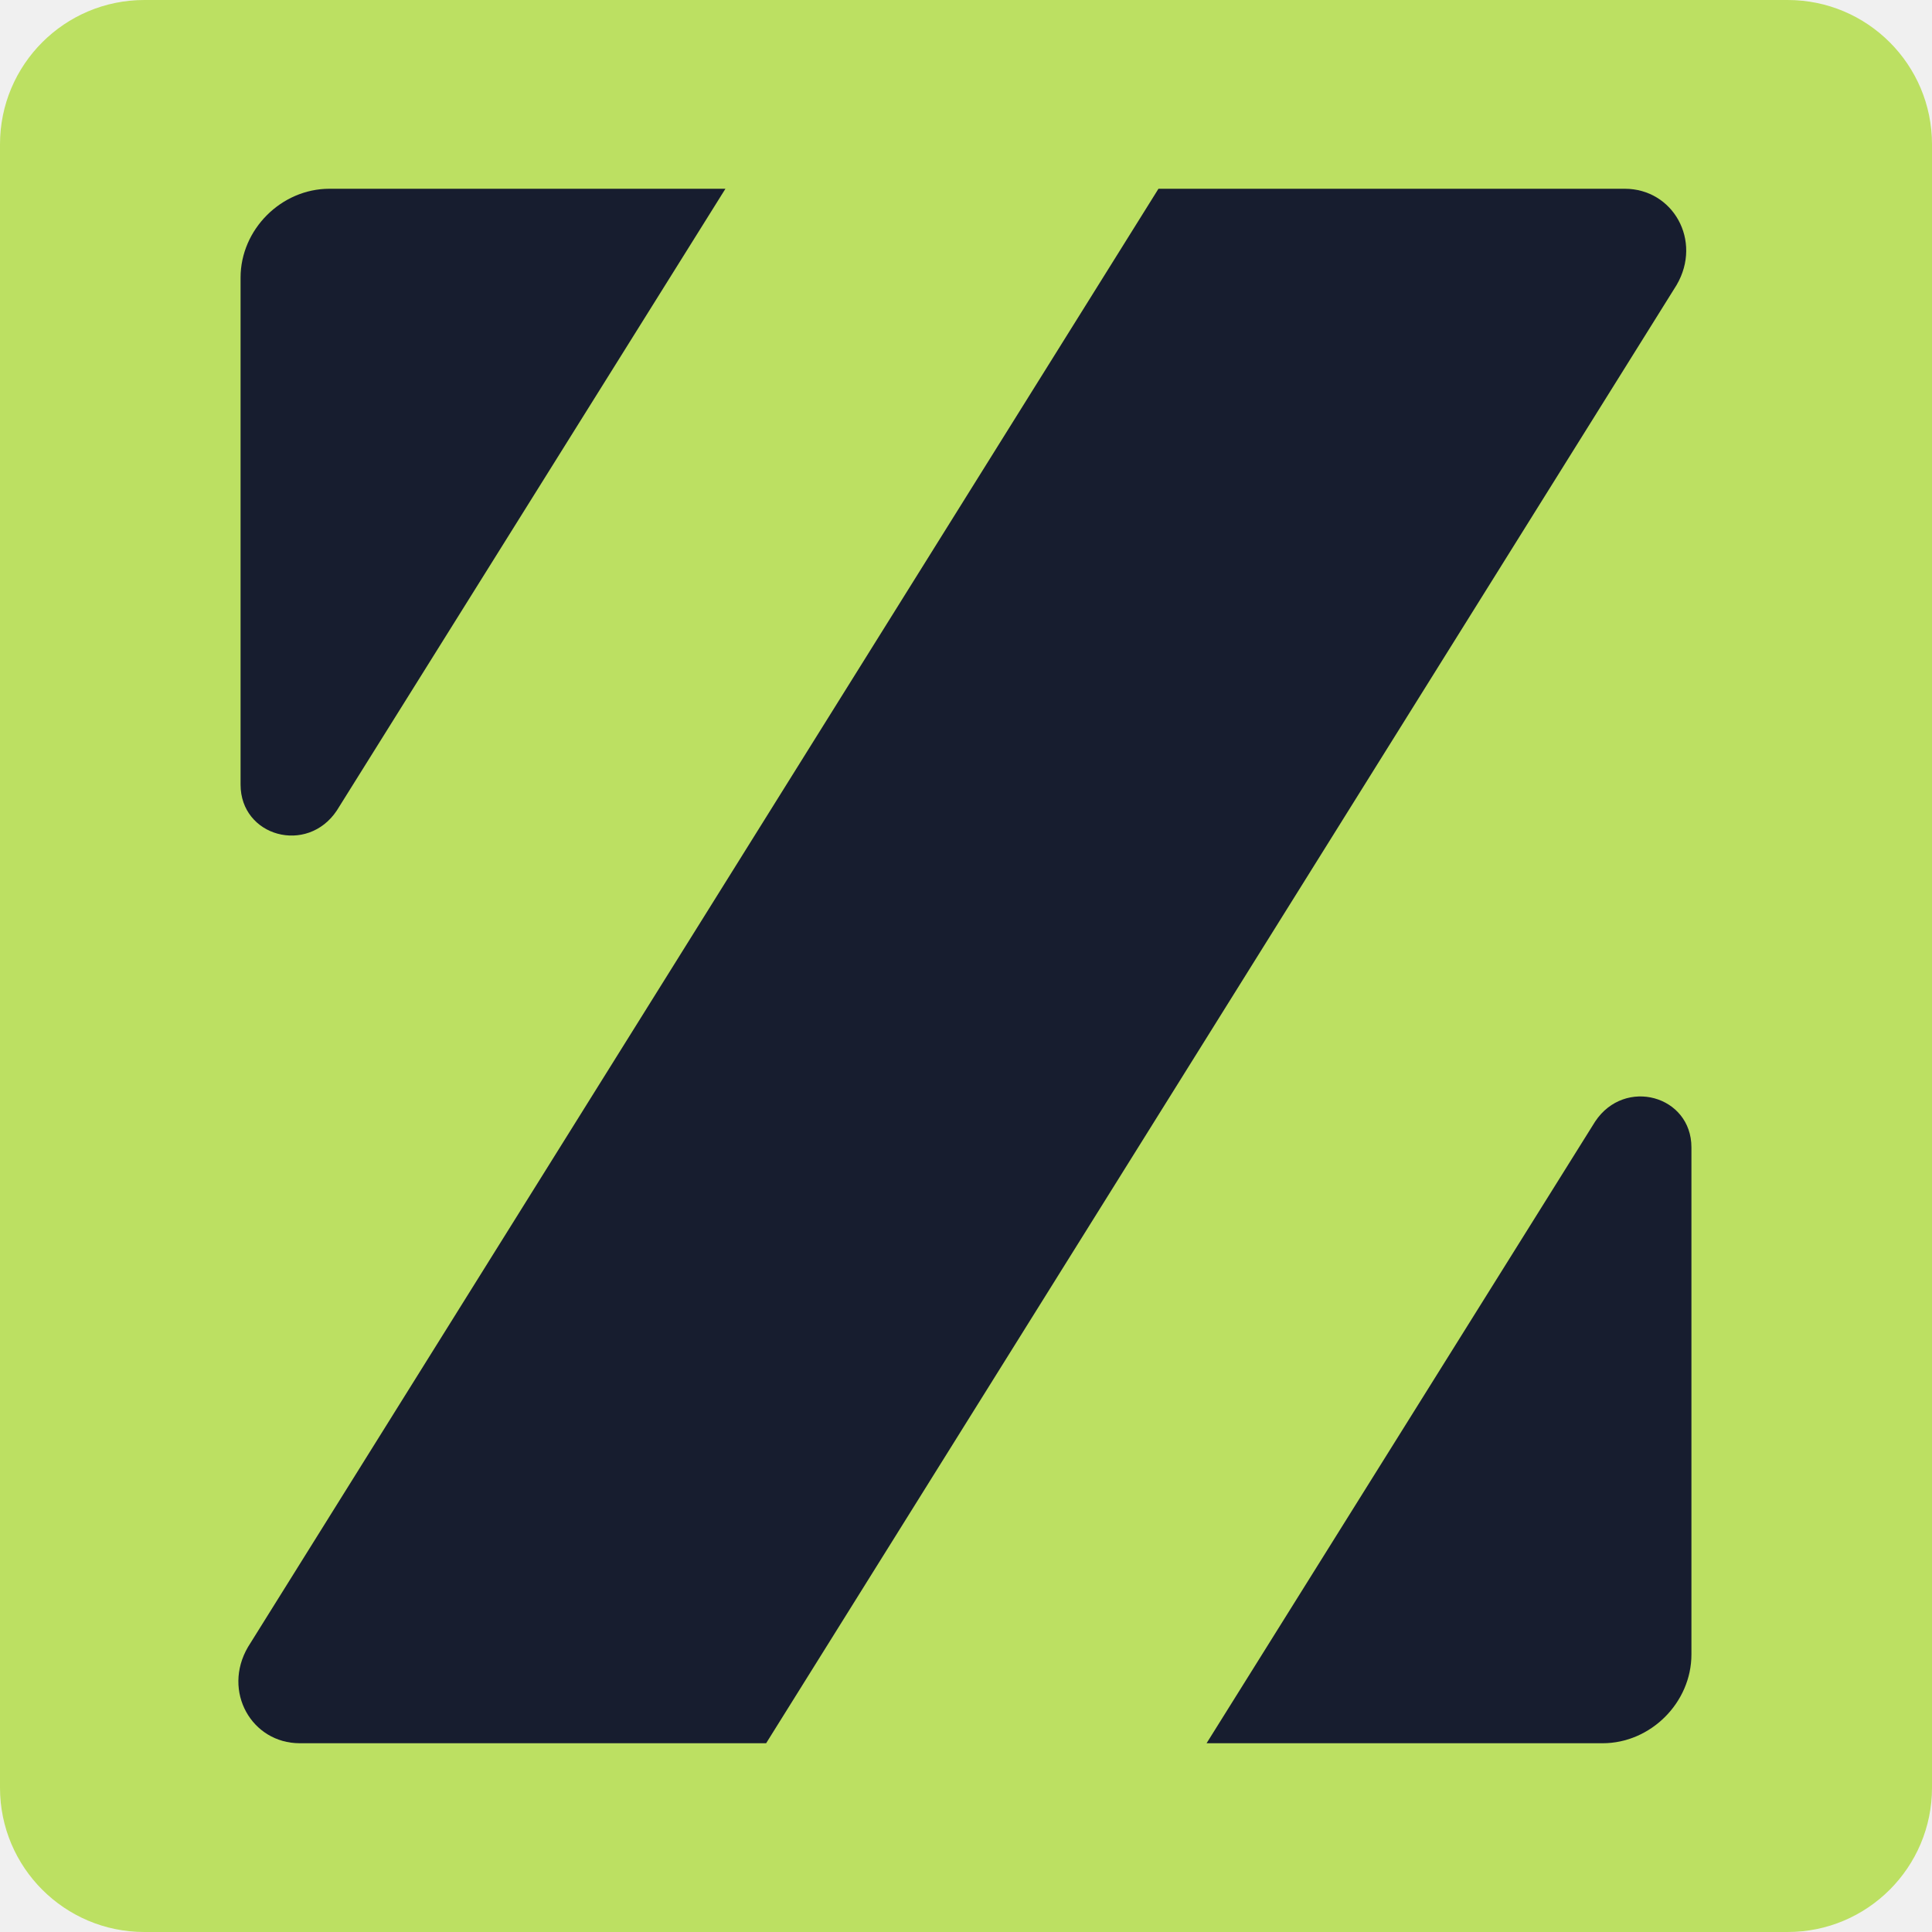
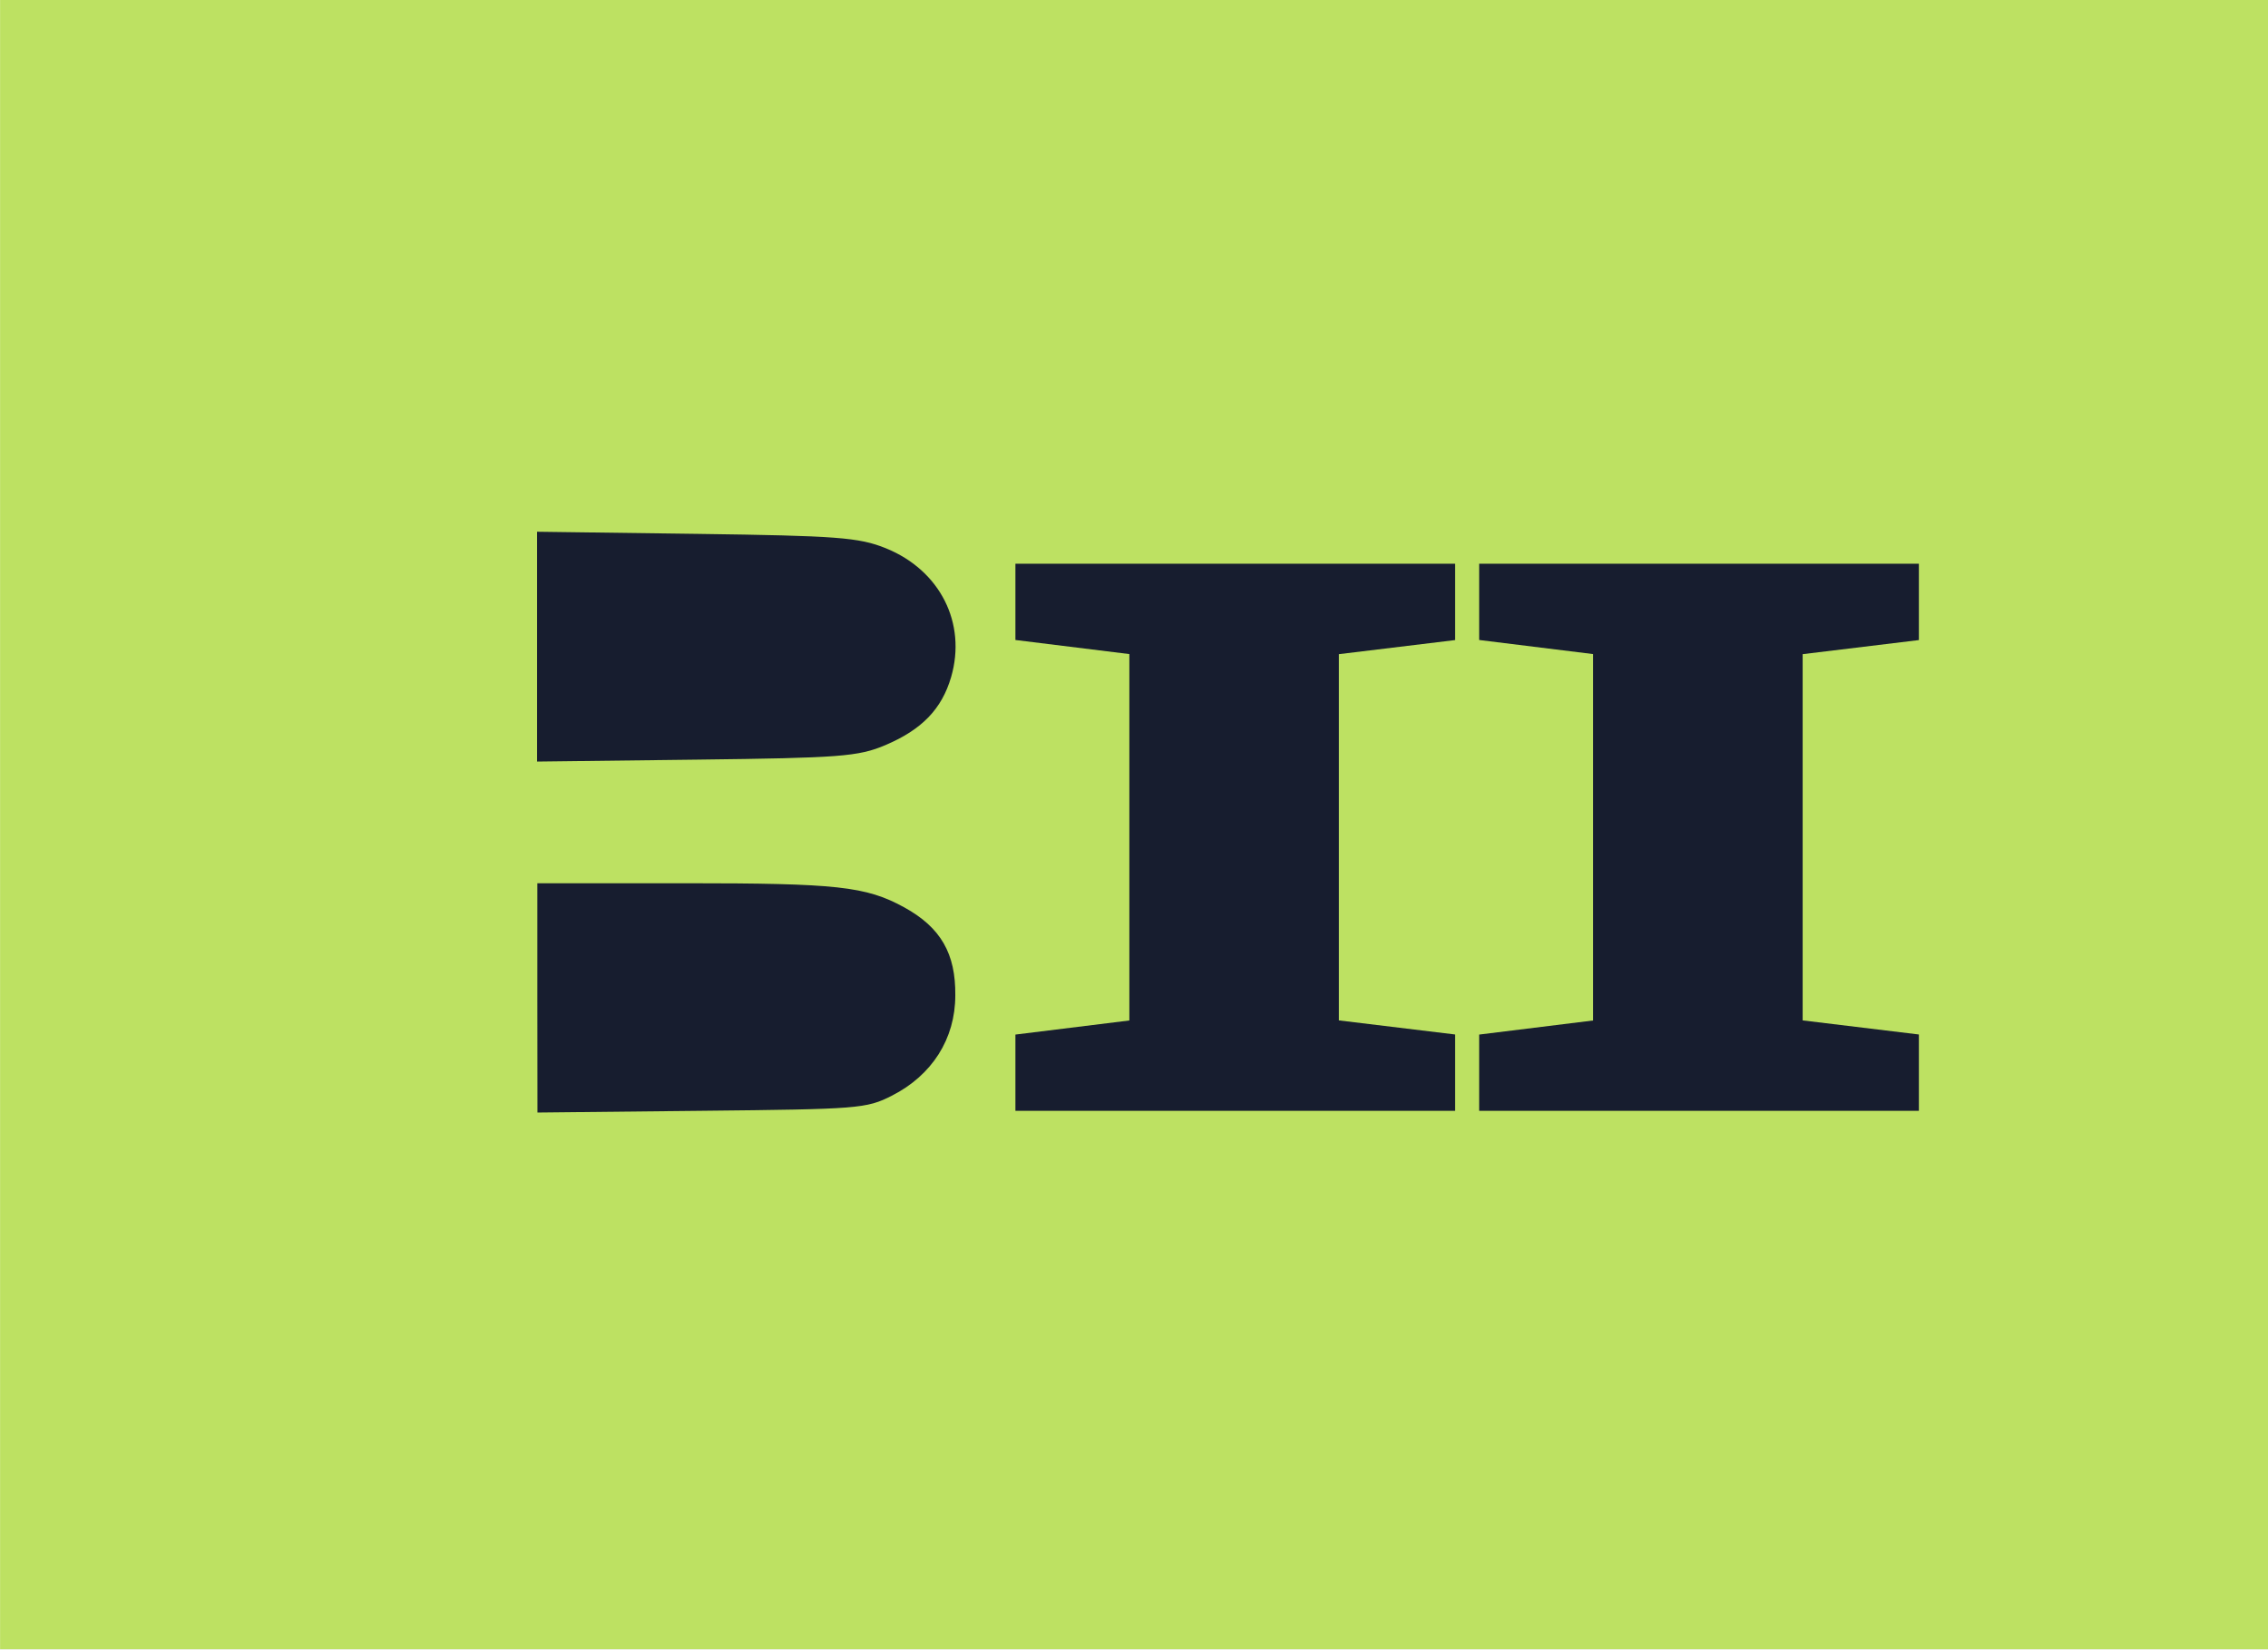
- <svg xmlns="http://www.w3.org/2000/svg" width="256" height="256" viewBox="0 0 256 256" fill="none">
-   <g clip-path="url(#clip0_4064_947)">
-     <path d="M236.874 0H19.126C8.563 0 0 8.563 0 19.126V236.874C0 247.437 8.563 256 19.126 256H236.874C247.437 256 256 247.437 256 236.874V19.126C256 8.563 247.437 0 236.874 0Z" fill="#BCE062" />
-     <path d="M101.517 230.988H39.724C33.349 230.988 29.425 224.123 32.858 218.238L153.502 25.012H215.295C221.67 25.012 225.594 31.877 222.161 37.762L101.517 230.988Z" fill="#171D2F" />
-     <path d="M212.352 230.989H159.877L211.372 148.598C215.295 142.713 224.123 145.165 224.123 152.031V219.218C224.123 225.594 218.728 230.989 212.352 230.989Z" fill="#171D2F" />
-     <path d="M43.648 25.012H96.123L44.628 107.402C40.705 113.287 31.877 110.835 31.877 103.969V36.782C31.877 30.406 37.272 25.012 43.648 25.012Z" fill="#171D2F" />
+ <svg xmlns="http://www.w3.org/2000/svg" width="110" height="80" viewBox="0 0 29.104 21.167" version="1.1" id="svg1">
+   <defs id="defs1" />
+   <g id="layer1">
+     <g id="g1" transform="matrix(4.366814,0,0,4.3625,2.773728,-1.095827)">
+       <path style="display:inline;fill:#bde162;fill-opacity:1;stroke:none;stroke-width:0.022" d="M -0.635,2.677 V 0.251 H 2.697 6.03 V 2.677 5.103 H 2.697 -0.635 Z" id="path37-0" />
+       <g id="g4" transform="matrix(0.3357787,0,0,0.2798627,-33.94065,-38.65526)" style="fill:#171d2f;fill-opacity:1;stroke:#171d2f;stroke-opacity:1">
+         <text xml:space="preserve" style="font-size:9.382px;line-height:1.25;font-family:Futura;-inkscape-font-specification:Futura;white-space:pre;inline-size:0;fill:#171d2f;fill-opacity:1;stroke:#171d2f;stroke-width:0.593;stroke-dasharray:none;stroke-opacity:1" x="40.82" y="58.135" id="text41-3" transform="matrix(1.276435,0,0,0.7898869,55.87065,104.5442)">
+           <tspan id="tspan41-3" style="fill:#171d2f;fill-opacity:1;stroke:#171d2f;stroke-width:0.593;stroke-dasharray:none;stroke-opacity:1" x="40.82" y="58.135">II</tspan>
+         </text>
+         <g id="g3" transform="matrix(0.9473675,0,0,1,5.898024,0)" style="fill:#171d2f;fill-opacity:1;stroke:#171d2f;stroke-opacity:1">
+           <path style="fill:#171d2f;fill-opacity:1;stroke:#171d2f;stroke-width:0.066;stroke-opacity:1" d="m 103.468,145.818 v -1.175 l 1.451,0.022 c 1.283,0.02 1.483,0.037 1.724,0.148 0.486,0.224 0.726,0.764 0.585,1.316 -0.084,0.326 -0.26,0.534 -0.588,0.693 -0.243,0.118 -0.411,0.132 -1.721,0.15 l -1.451,0.02 z" id="path44-7" />
+           <path style="fill:#171d2f;fill-opacity:1;stroke:#171d2f;stroke-width:0.061;stroke-opacity:1" d="m 103.468,149.51 v -1.175 h 1.339 c 1.399,0 1.658,0.033 2.004,0.249 0.327,0.205 0.461,0.469 0.457,0.899 0,0.449 -0.211,0.82 -0.57,1.028 -0.228,0.132 -0.292,0.138 -1.733,0.155 l -1.496,0.018 z" id="path45-0" />
+         </g>
+       </g>
+       <text xml:space="preserve" style="font-style:normal;font-variant:normal;font-weight:bold;font-stretch:normal;font-size:41.531px;line-height:1.25;font-family:sans-serif;-inkscape-font-specification:'sans-serif Bold';fill:#ffffff;fill-opacity:1;stroke-width:1.038" x="121.085" y="56.213" id="text1" transform="scale(1.031596,0.9693722)">
+         <tspan id="tspan1" style="font-style:normal;font-variant:normal;font-weight:bold;font-stretch:normal;font-family:sans-serif;-inkscape-font-specification:'sans-serif Bold';fill:#ffffff;fill-opacity:1;stroke-width:1.038" x="121.085" y="56.213" />
+       </text>
+     </g>
  </g>
-   <defs>
-     <clipPath id="clip0_4064_947">
-       <rect width="256" height="256" fill="white" />
-     </clipPath>
-   </defs>
</svg>
